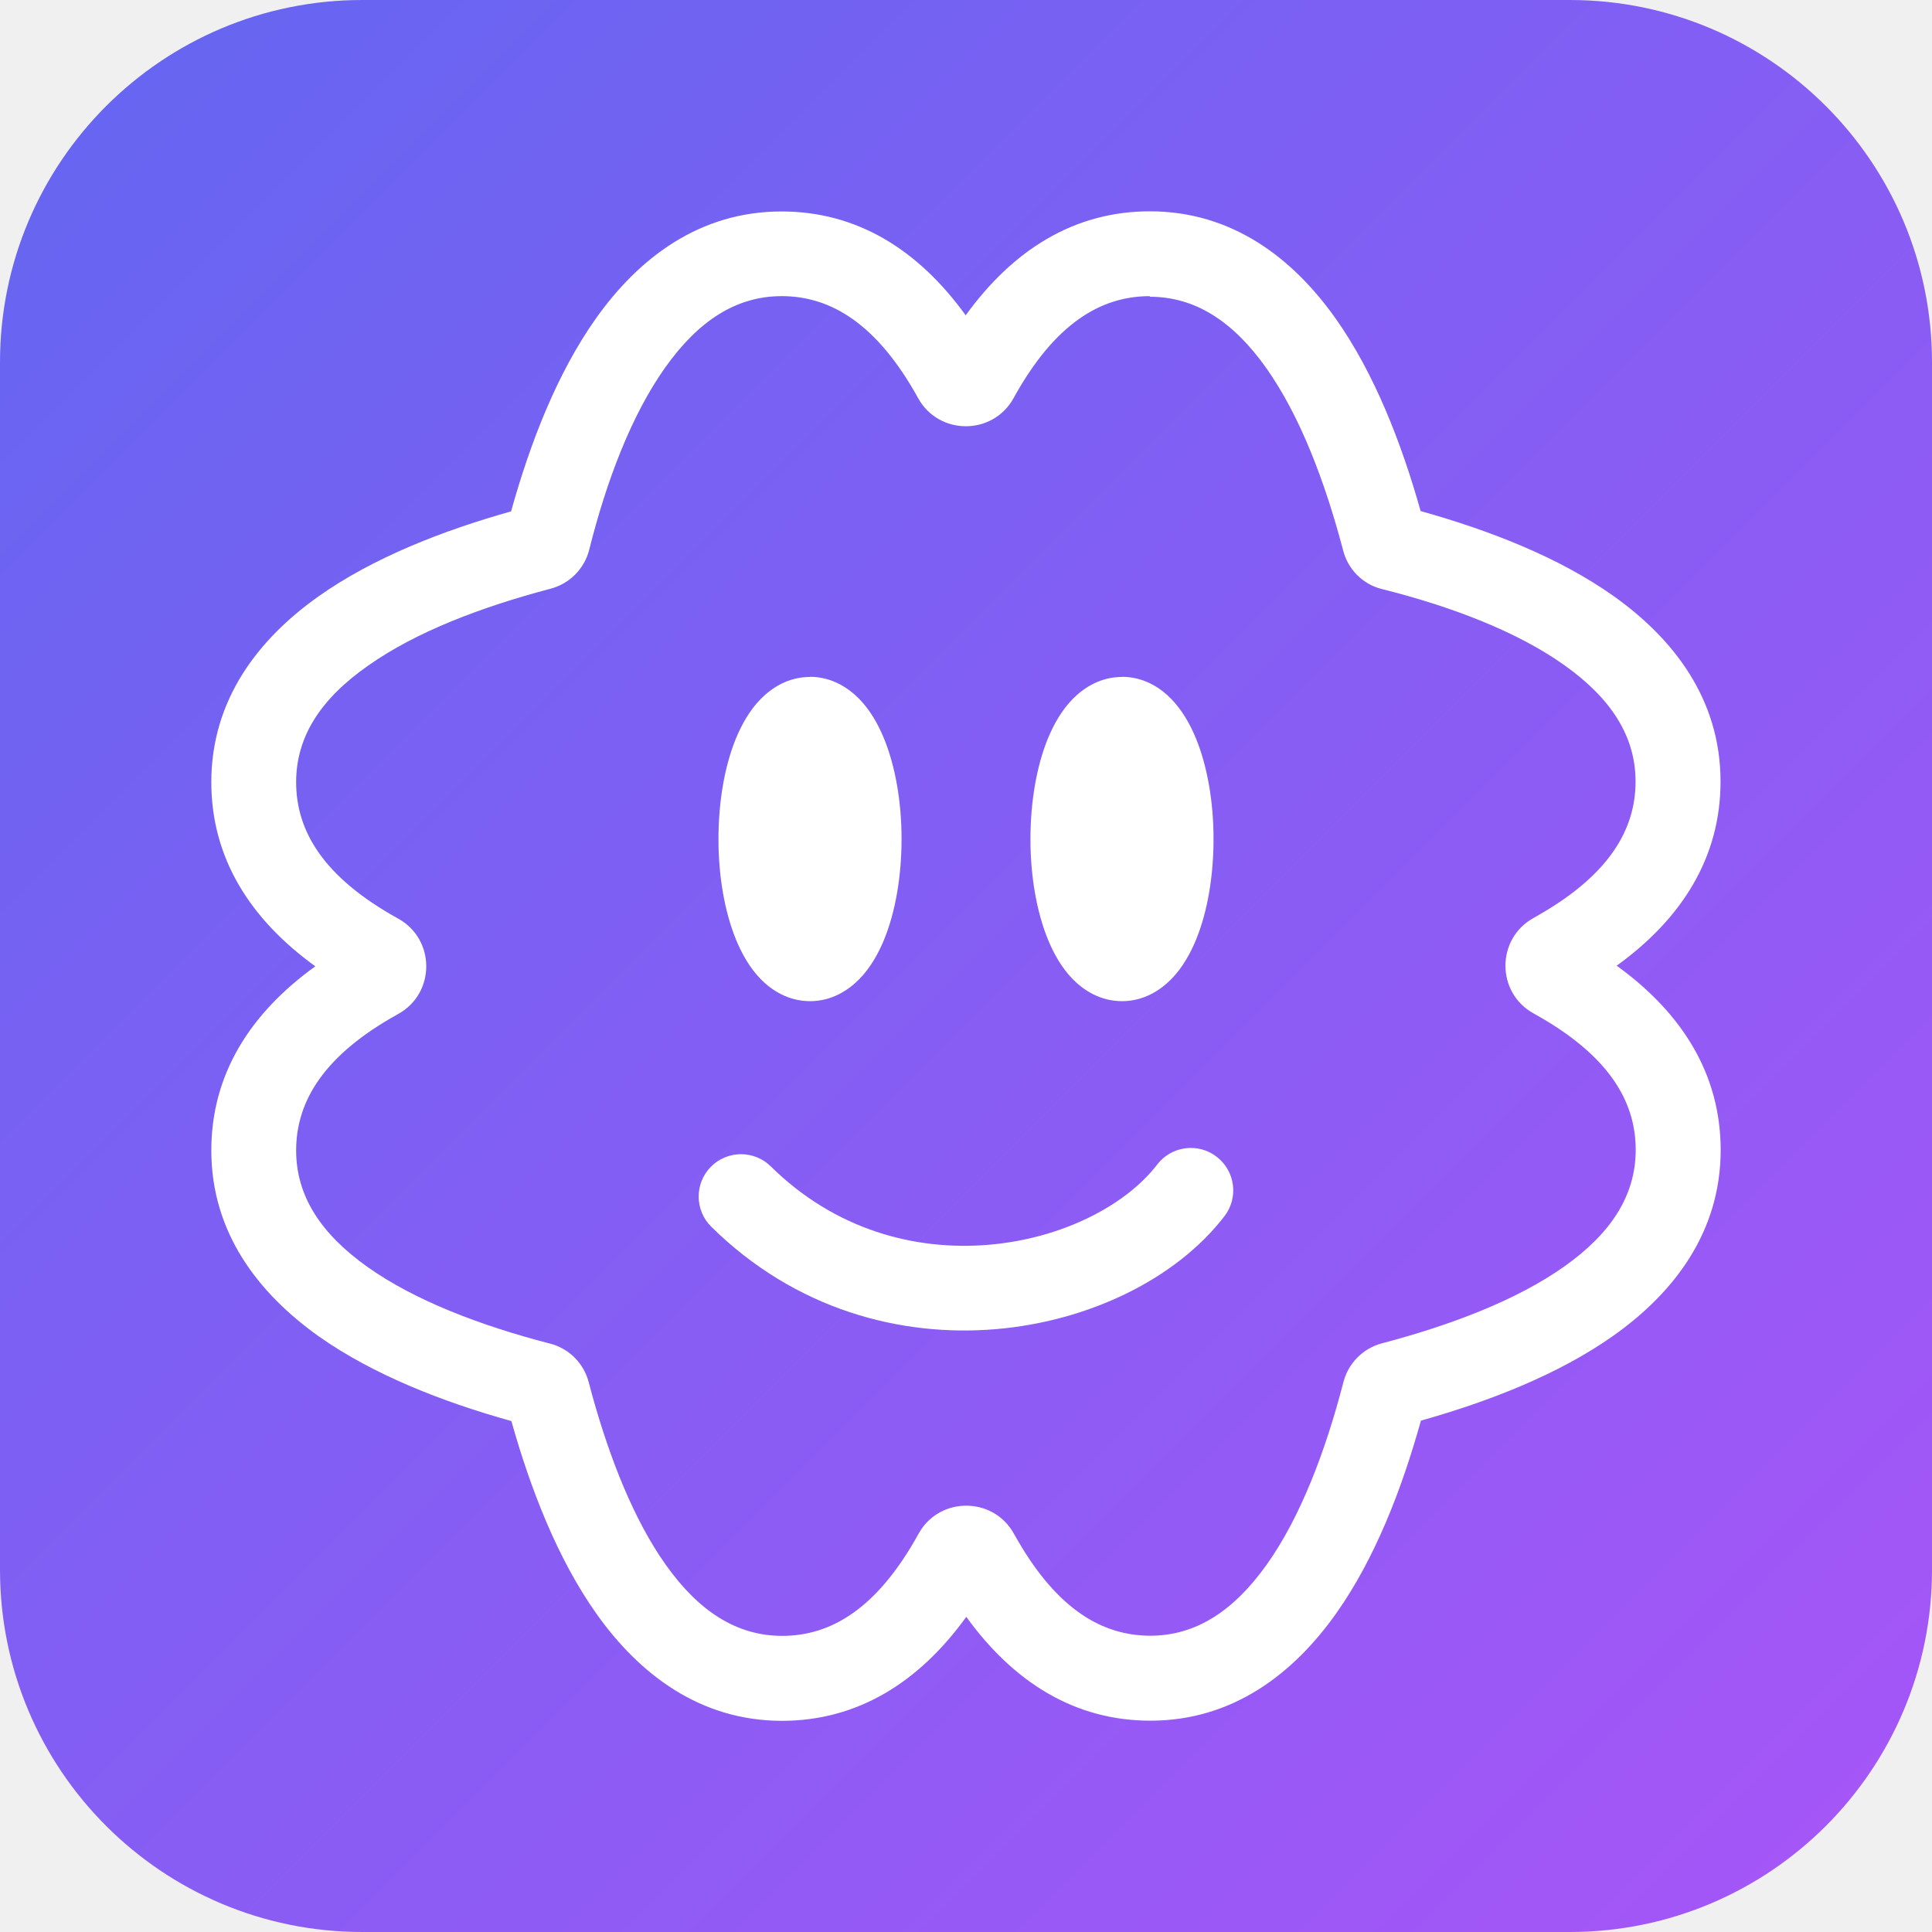
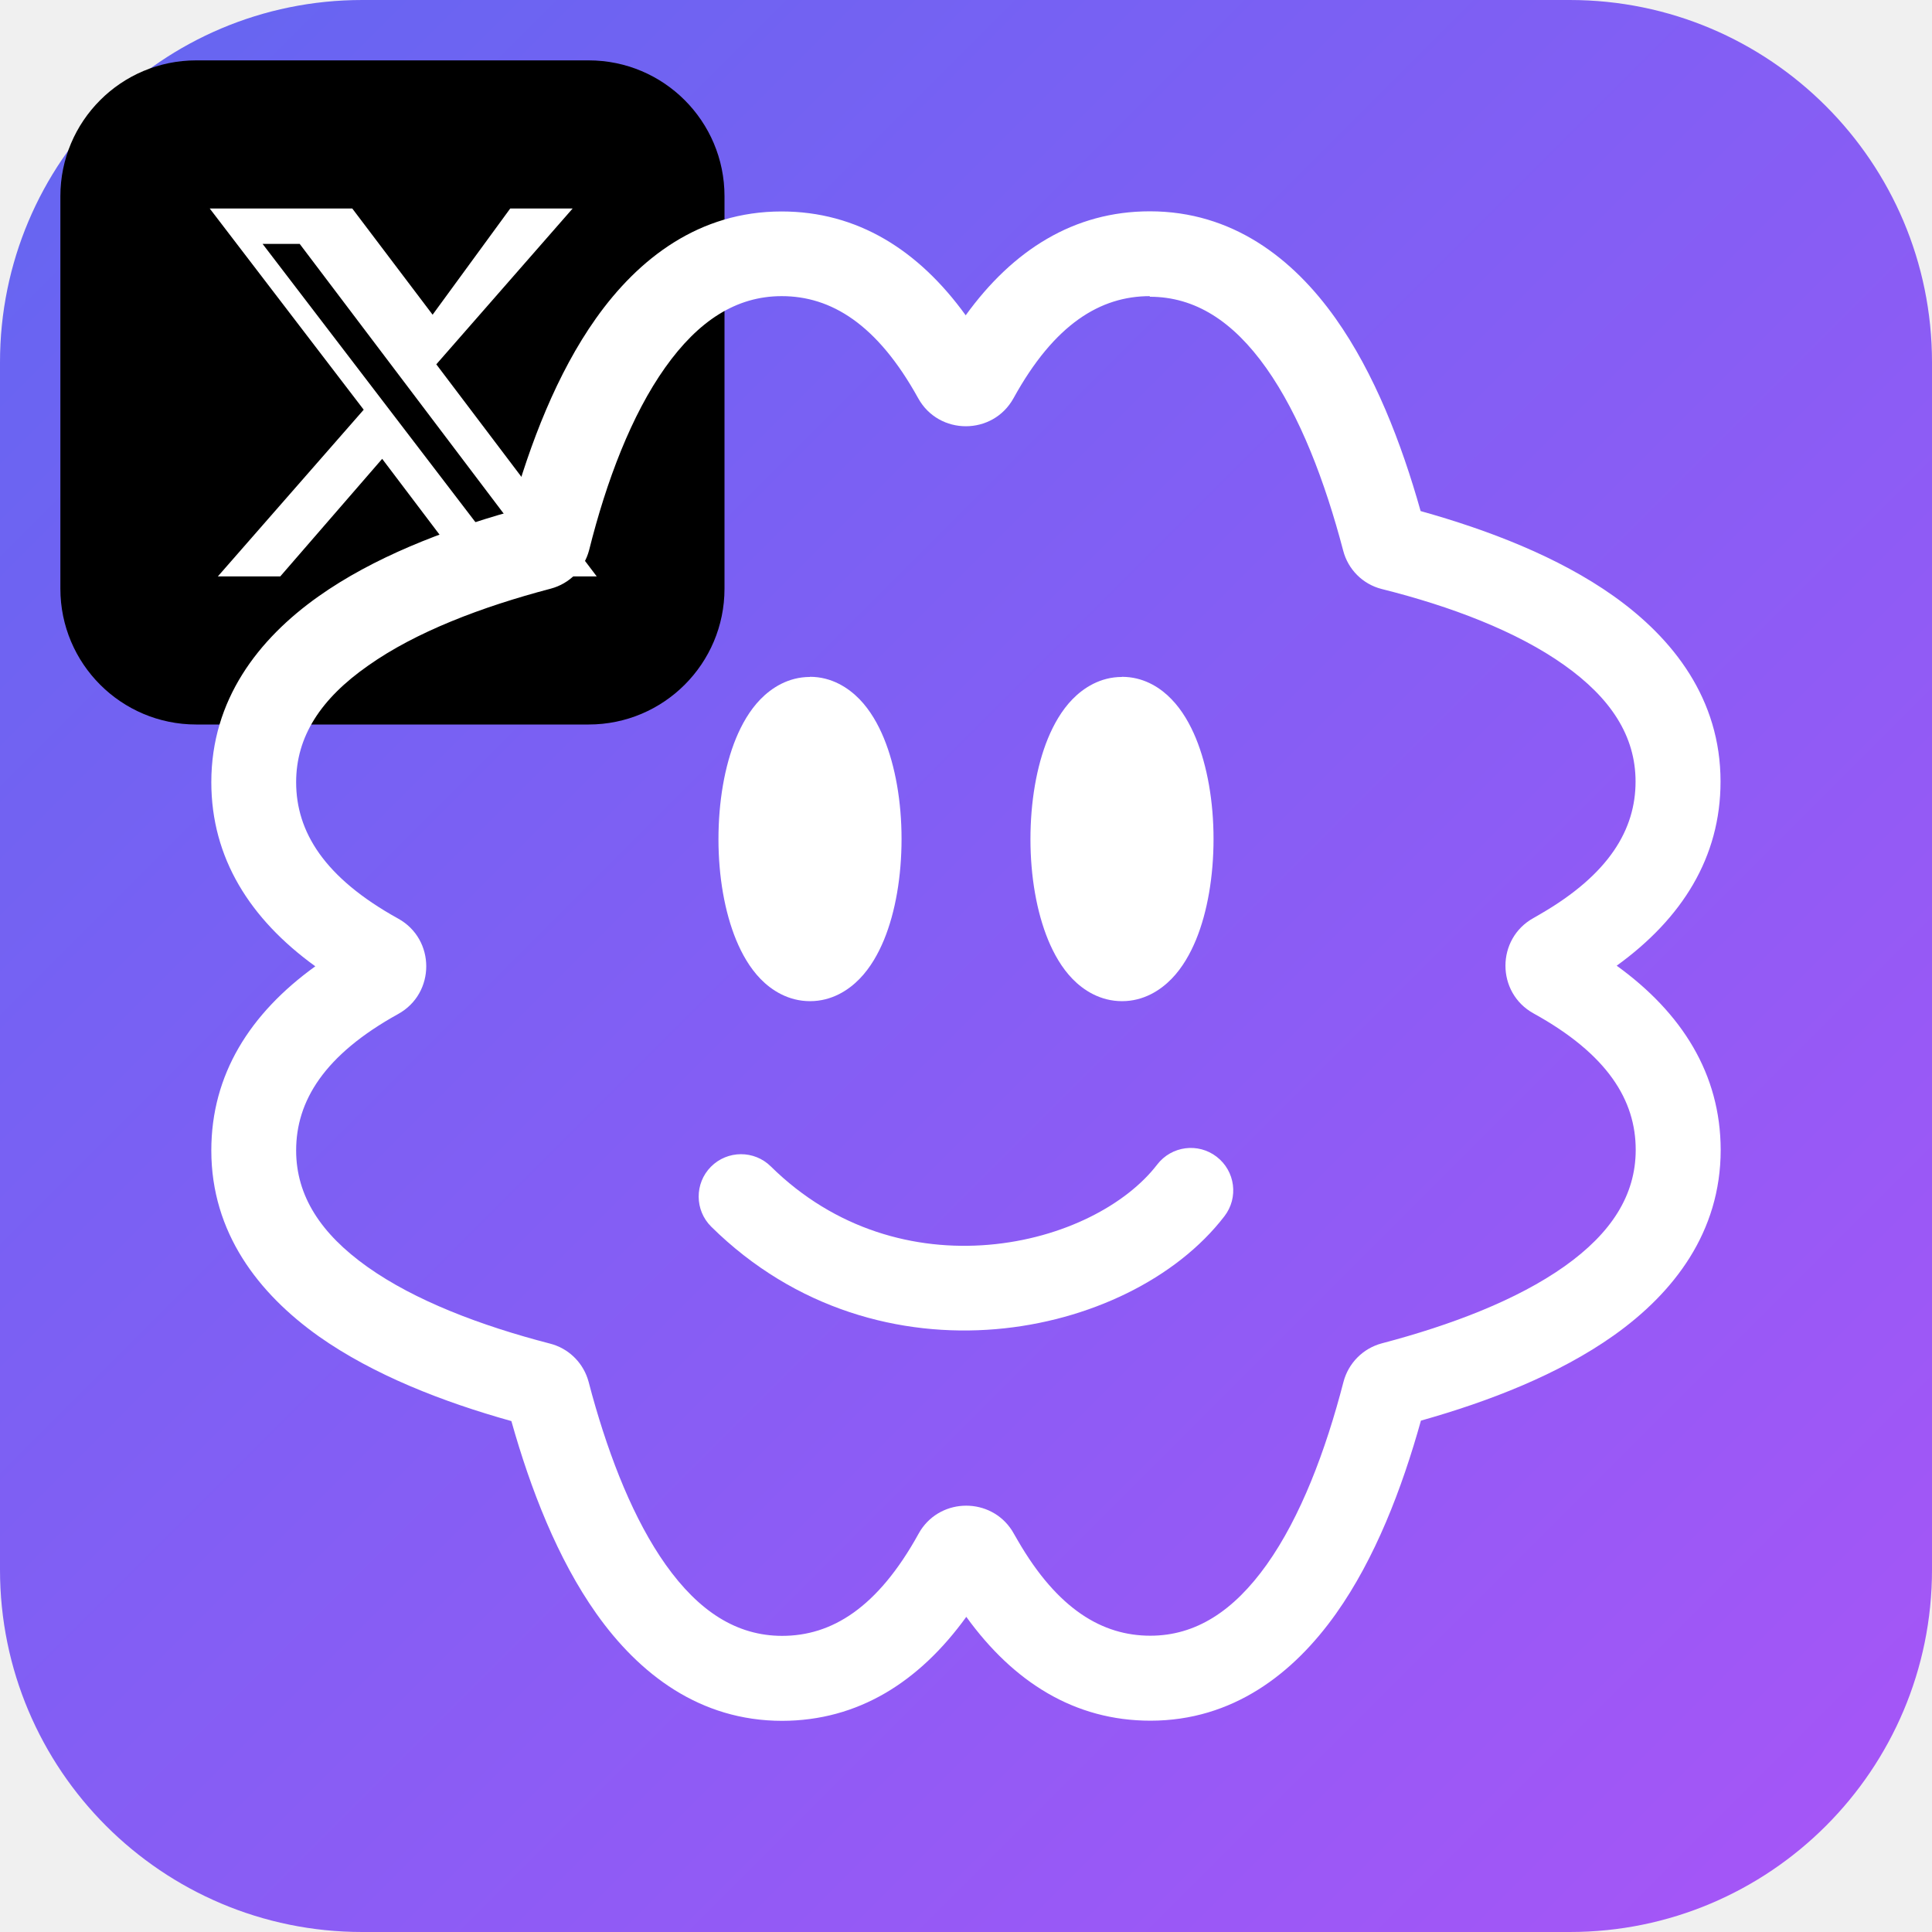
<svg xmlns="http://www.w3.org/2000/svg" width="128" height="128">
  <defs>
    <linearGradient id="g" x1="0" y1="0" x2="1" y2="1">
      <stop offset="0%" stop-color="#6366f1" />
      <stop offset="100%" stop-color="#a855f7" />
    </linearGradient>
  </defs>
  <rect width="128" height="128" fill="url(#g)" rx="24" />
+   <rect x="4" y="4" width="44" height="44" rx="9" fill="#000" />
+   <svg x="11" y="11" width="30" height="30" viewBox="0 0 24 24">
+     <path fill="#fff" d="M18.244 2.25h3.308l-7.227 8.26 8.502 11.24H16.17l-4.714-6.231-5.401 6.231H2.747l7.73-8.835-8.162-10.665h7.555l4.259 5.63 4.115-5.63zm-1.161 17.52h1.833L7.084 4.126H5.117z" />
+   </svg>
  <g transform="translate(14,14) scale(1)">
    <path fill-rule="evenodd" clip-rule="evenodd" d="M62.18 0C67.63 0 71.65 3.1 74.48 7.09c2.58 3.64 4.37 8.26 5.64 12.77 4.51 1.26 9.13 3.04 12.77 5.62 3.99 2.83 7.1 6.85 7.1 12.3 0 5.02-2.55 9.07-6.88 12.2 4.33 3.13 6.88 7.18 6.89 12.2 0 5.45-3.1 9.47-7.09 12.3-3.64 2.58-8.26 4.37-12.77 5.64-1.26 4.52-3.04 9.14-5.62 12.78-2.83 3.99-6.85 7.1-12.3 7.1-5.02 0-9.07-2.55-12.2-6.88-3.13 4.33-7.18 6.88-12.2 6.89-5.45 0-9.47-3.1-12.3-7.09-2.58-3.64-4.37-8.26-5.64-12.77-4.51-1.26-9.13-3.05-12.77-5.62C3.12 71.69 0 67.67 0 62.22c0-5.02 2.55-9.07 6.89-12.2C2.56 46.89 0 42.84 0 37.82 0 32.37 3.1 28.35 7.09 25.52c3.64-2.58 8.26-4.37 12.77-5.64 1.26-4.52 3.04-9.14 5.62-12.78C28.31 3.11 32.33 0.01 37.78 0.01c5.02 0 9.07 2.55 12.2 6.88C53.11 2.56 57.16 0 62.18 0zm0 5.62c-3.27 0-6.32 1.84-9.03 6.76-1.37 2.48-4.95 2.48-6.32 0-2.72-4.92-5.78-6.76-9.04-6.76-3.01 0-5.52 1.63-7.72 4.73-2.23 3.14-3.89 7.5-5.04 12.1-.33 1.25-1.3 2.22-2.54 2.55-4.6 1.21-8.95 2.87-12.1 5.1C7.24 32.3 5.62 34.81 5.62 37.82c0 3.27 1.84 6.32 6.76 9.04 2.48 1.37 2.48 4.95 0 6.32-4.92 2.72-6.76 5.78-6.76 9.04 0 3.01 1.63 5.52 4.73 7.72 3.14 2.23 7.5 3.89 12.1 5.08 1.17.3 2.1 1.18 2.48 2.31l.07.23.23.86c1.19 4.28 2.78 8.29 4.87 11.24 2.2 3.1 4.71 4.72 7.72 4.72 3.27 0 6.32-1.84 9.04-6.77l.13-.22c1.41-2.18 4.64-2.18 6.05 0l.13.22.26.45c2.65 4.58 5.62 6.31 8.78 6.31 3.01 0 5.52-1.63 7.72-4.72 2.23-3.14 3.89-7.5 5.08-12.1.33-1.25 1.3-2.22 2.54-2.55 4.6-1.21 8.95-2.87 12.1-5.1 3.1-2.2 4.72-4.71 4.72-7.72 0-3.27-1.84-6.32-6.77-9.04-2.48-1.37-2.48-4.95 0-6.32l.45-.26c4.58-2.65 6.31-5.62 6.31-8.78 0-3.01-1.63-5.52-4.73-7.72-3.14-2.23-7.5-3.89-12.1-5.04-1.25-.32-2.22-1.3-2.54-2.54-1.21-4.6-2.87-8.95-5.1-12.1-2.2-3.1-4.71-4.72-7.72-4.72z" fill="white" />
    <path d="M62.67 63.15c.95-1.23 2.71-1.46 3.94-.51 1.23.95 1.46 2.71.51 3.94-3.19 4.15-8.98 6.96-15.15 7.48-6.27.53-13.26-1.27-18.85-6.79-1.1-1.09-1.11-2.87-.02-3.97 1.09-1.1 2.87-1.11 3.97-.02 4.27 4.21 9.57 5.6 14.43 5.19 4.96-.42 9.14-2.67 11.17-5.32z" fill="white" />
    <path d="M39.66 30.84c1.44 0 2.55.73 3.28 1.48.72.74 1.24 1.67 1.62 2.59.76 1.85 1.17 4.21 1.17 6.67 0 2.46-.4 4.83-1.16 6.68-.38.92-.9 1.85-1.62 2.59-.73.75-1.84 1.48-3.28 1.48-1.44 0-2.55-.72-3.28-1.47-.72-.74-1.24-1.67-1.62-2.59-.76-1.85-1.17-4.21-1.17-6.67 0-2.46.4-4.83 1.16-6.68.38-.92.9-1.85 1.62-2.59.73-.75 1.84-1.48 3.28-1.48z" fill="white" />
    <path d="M60.33 30.84l.27.01c1.31.08 2.33.76 3.01 1.47.72.74 1.24 1.67 1.62 2.59.76 1.85 1.17 4.21 1.17 6.67 0 2.46-.4 4.83-1.16 6.68-.38.92-.9 1.85-1.62 2.59-.73.75-1.84 1.48-3.28 1.48-1.44 0-2.55-.72-3.28-1.47-.72-.74-1.24-1.67-1.62-2.59-.76-1.85-1.17-4.21-1.17-6.67 0-2.46.4-4.83 1.16-6.68.38-.92.9-1.85 1.62-2.59.73-.75 1.84-1.48 3.28-1.48z" fill="white" />
  </g>
</svg>
